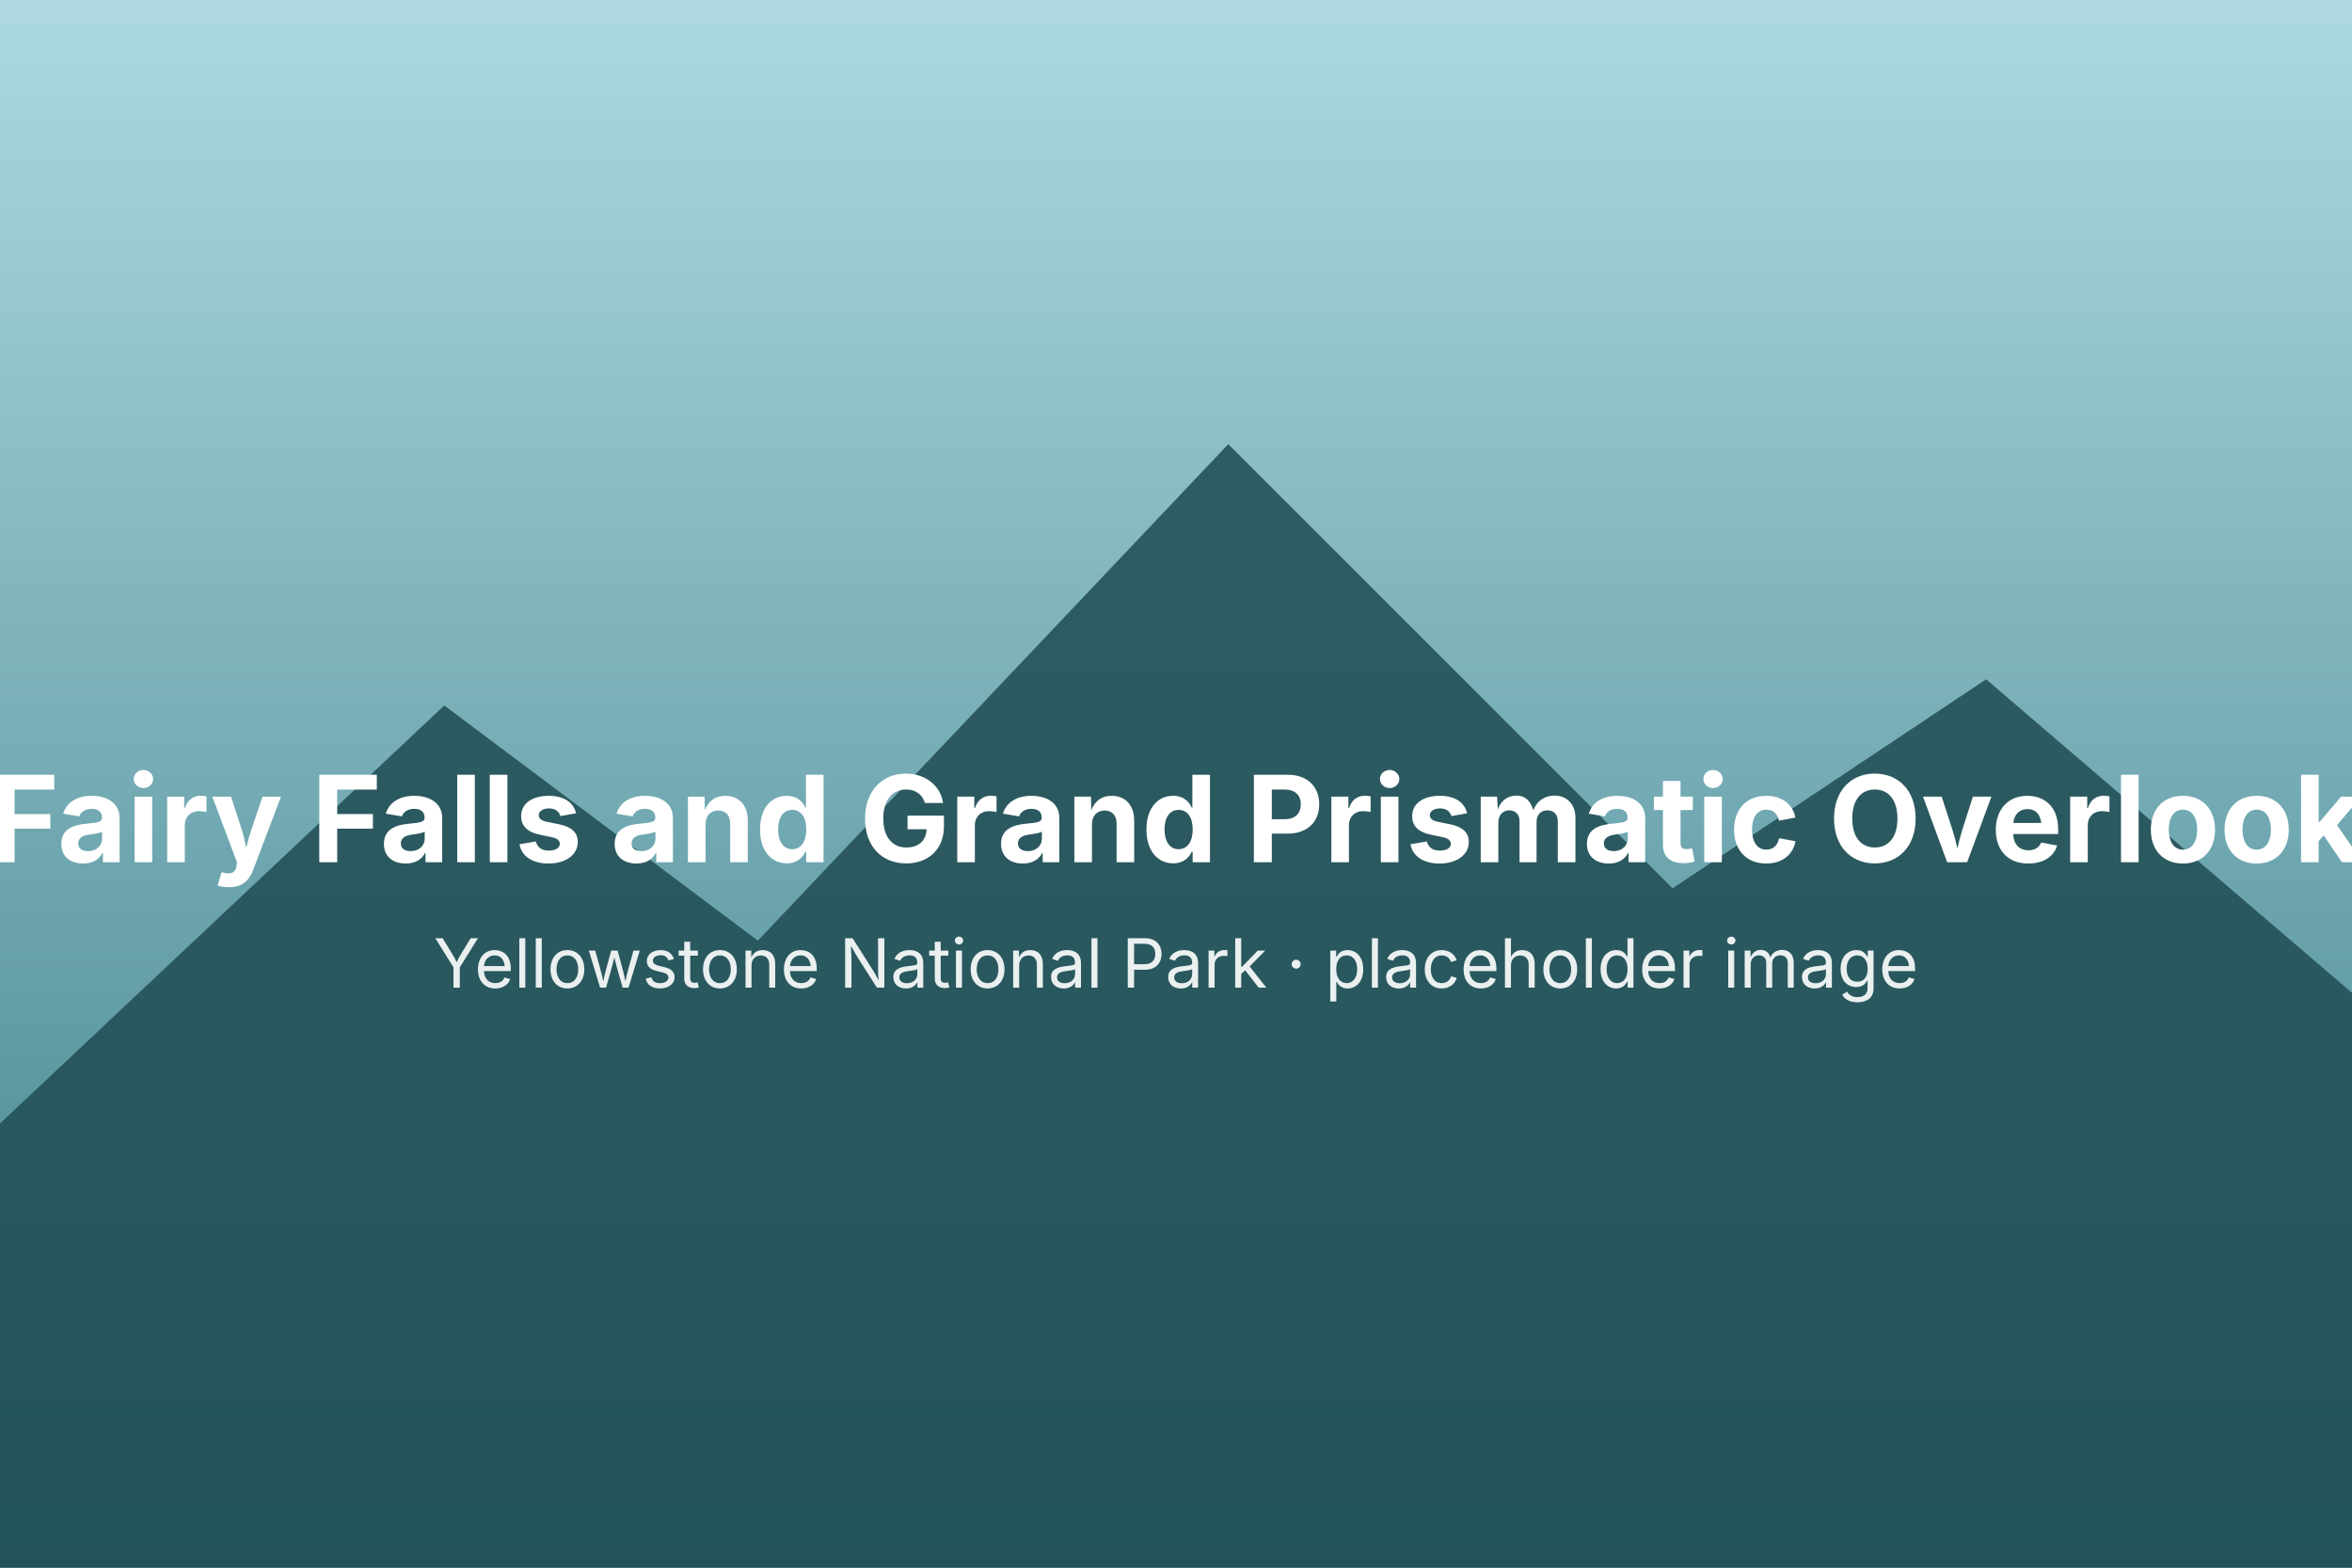
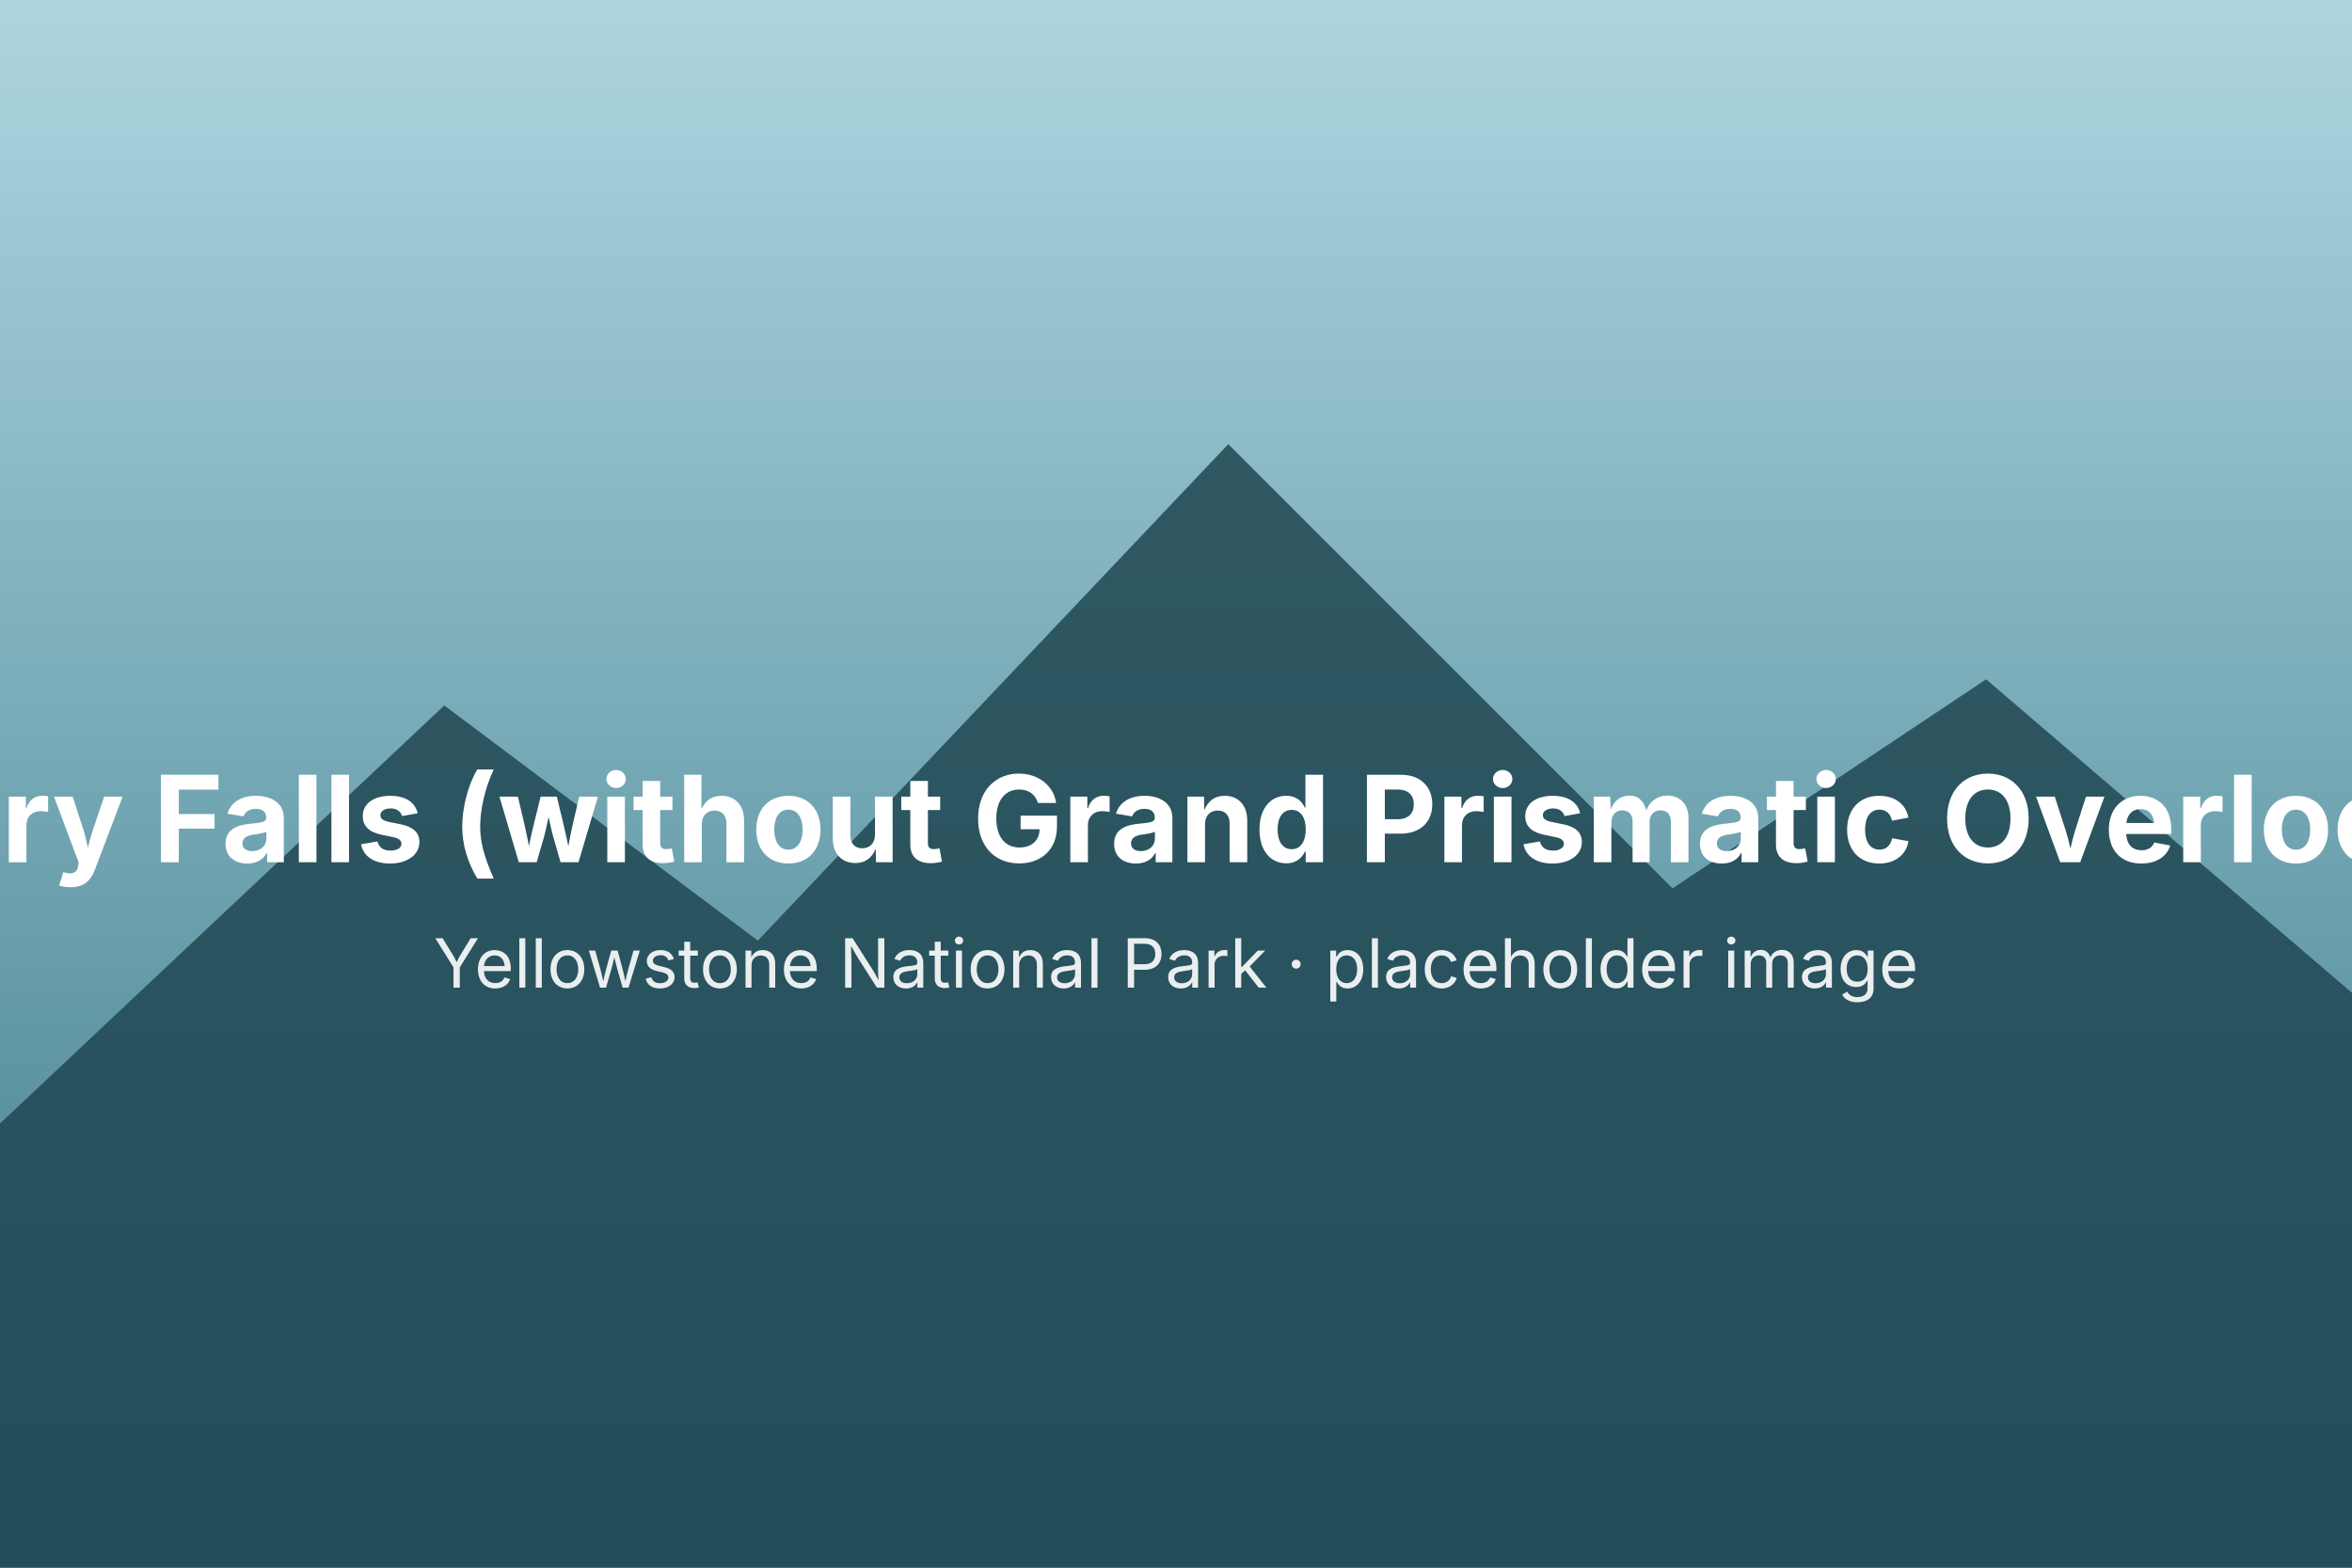
- <svg xmlns="http://www.w3.org/2000/svg" viewBox="0 0 900 600" role="img" aria-label="Placeholder photo for Fairy Falls and Grand Prismatic Overlook">
+ <svg xmlns="http://www.w3.org/2000/svg" viewBox="0 0 900 600" role="img" aria-label="Placeholder photo for Fairy Falls (without Grand Prismatic Overlook)">
  <defs>
    <linearGradient id="g" x1="0" y1="0" x2="0" y2="1">
-       <stop offset="0" stop-color="hsl(188,45%,78%)" />
-       <stop offset="1" stop-color="hsl(188,40%,38%)" />
+       <stop offset="0" stop-color="hsl(192,45%,78%)" />
+       <stop offset="1" stop-color="hsl(192,40%,38%)" />
    </linearGradient>
  </defs>
  <rect width="900" height="600" fill="url(#g)" />
-   <path d="M0 430 L170 270 L290 360 L470 170 L640 340 L760 260 L900 380 V600 H0Z" fill="hsl(188,45%,22%)" opacity=".85" />
-   <text x="450" y="330" text-anchor="middle" font-family="Inter,Arial,sans-serif" font-size="46" font-weight="700" fill="#fff">Fairy Falls and Grand Prismatic Overlook</text>
+   <path d="M0 430 L170 270 L290 360 L470 170 L640 340 L760 260 L900 380 V600 H0Z" fill="hsl(192,45%,22%)" opacity=".85" />
+   <text x="450" y="330" text-anchor="middle" font-family="Inter,Arial,sans-serif" font-size="46" font-weight="700" fill="#fff">Fairy Falls (without Grand Prismatic Overlook)</text>
  <text x="450" y="378" text-anchor="middle" font-family="Inter,Arial,sans-serif" font-size="26" fill="#fff" opacity=".9">Yellowstone National Park · placeholder image</text>
</svg>
